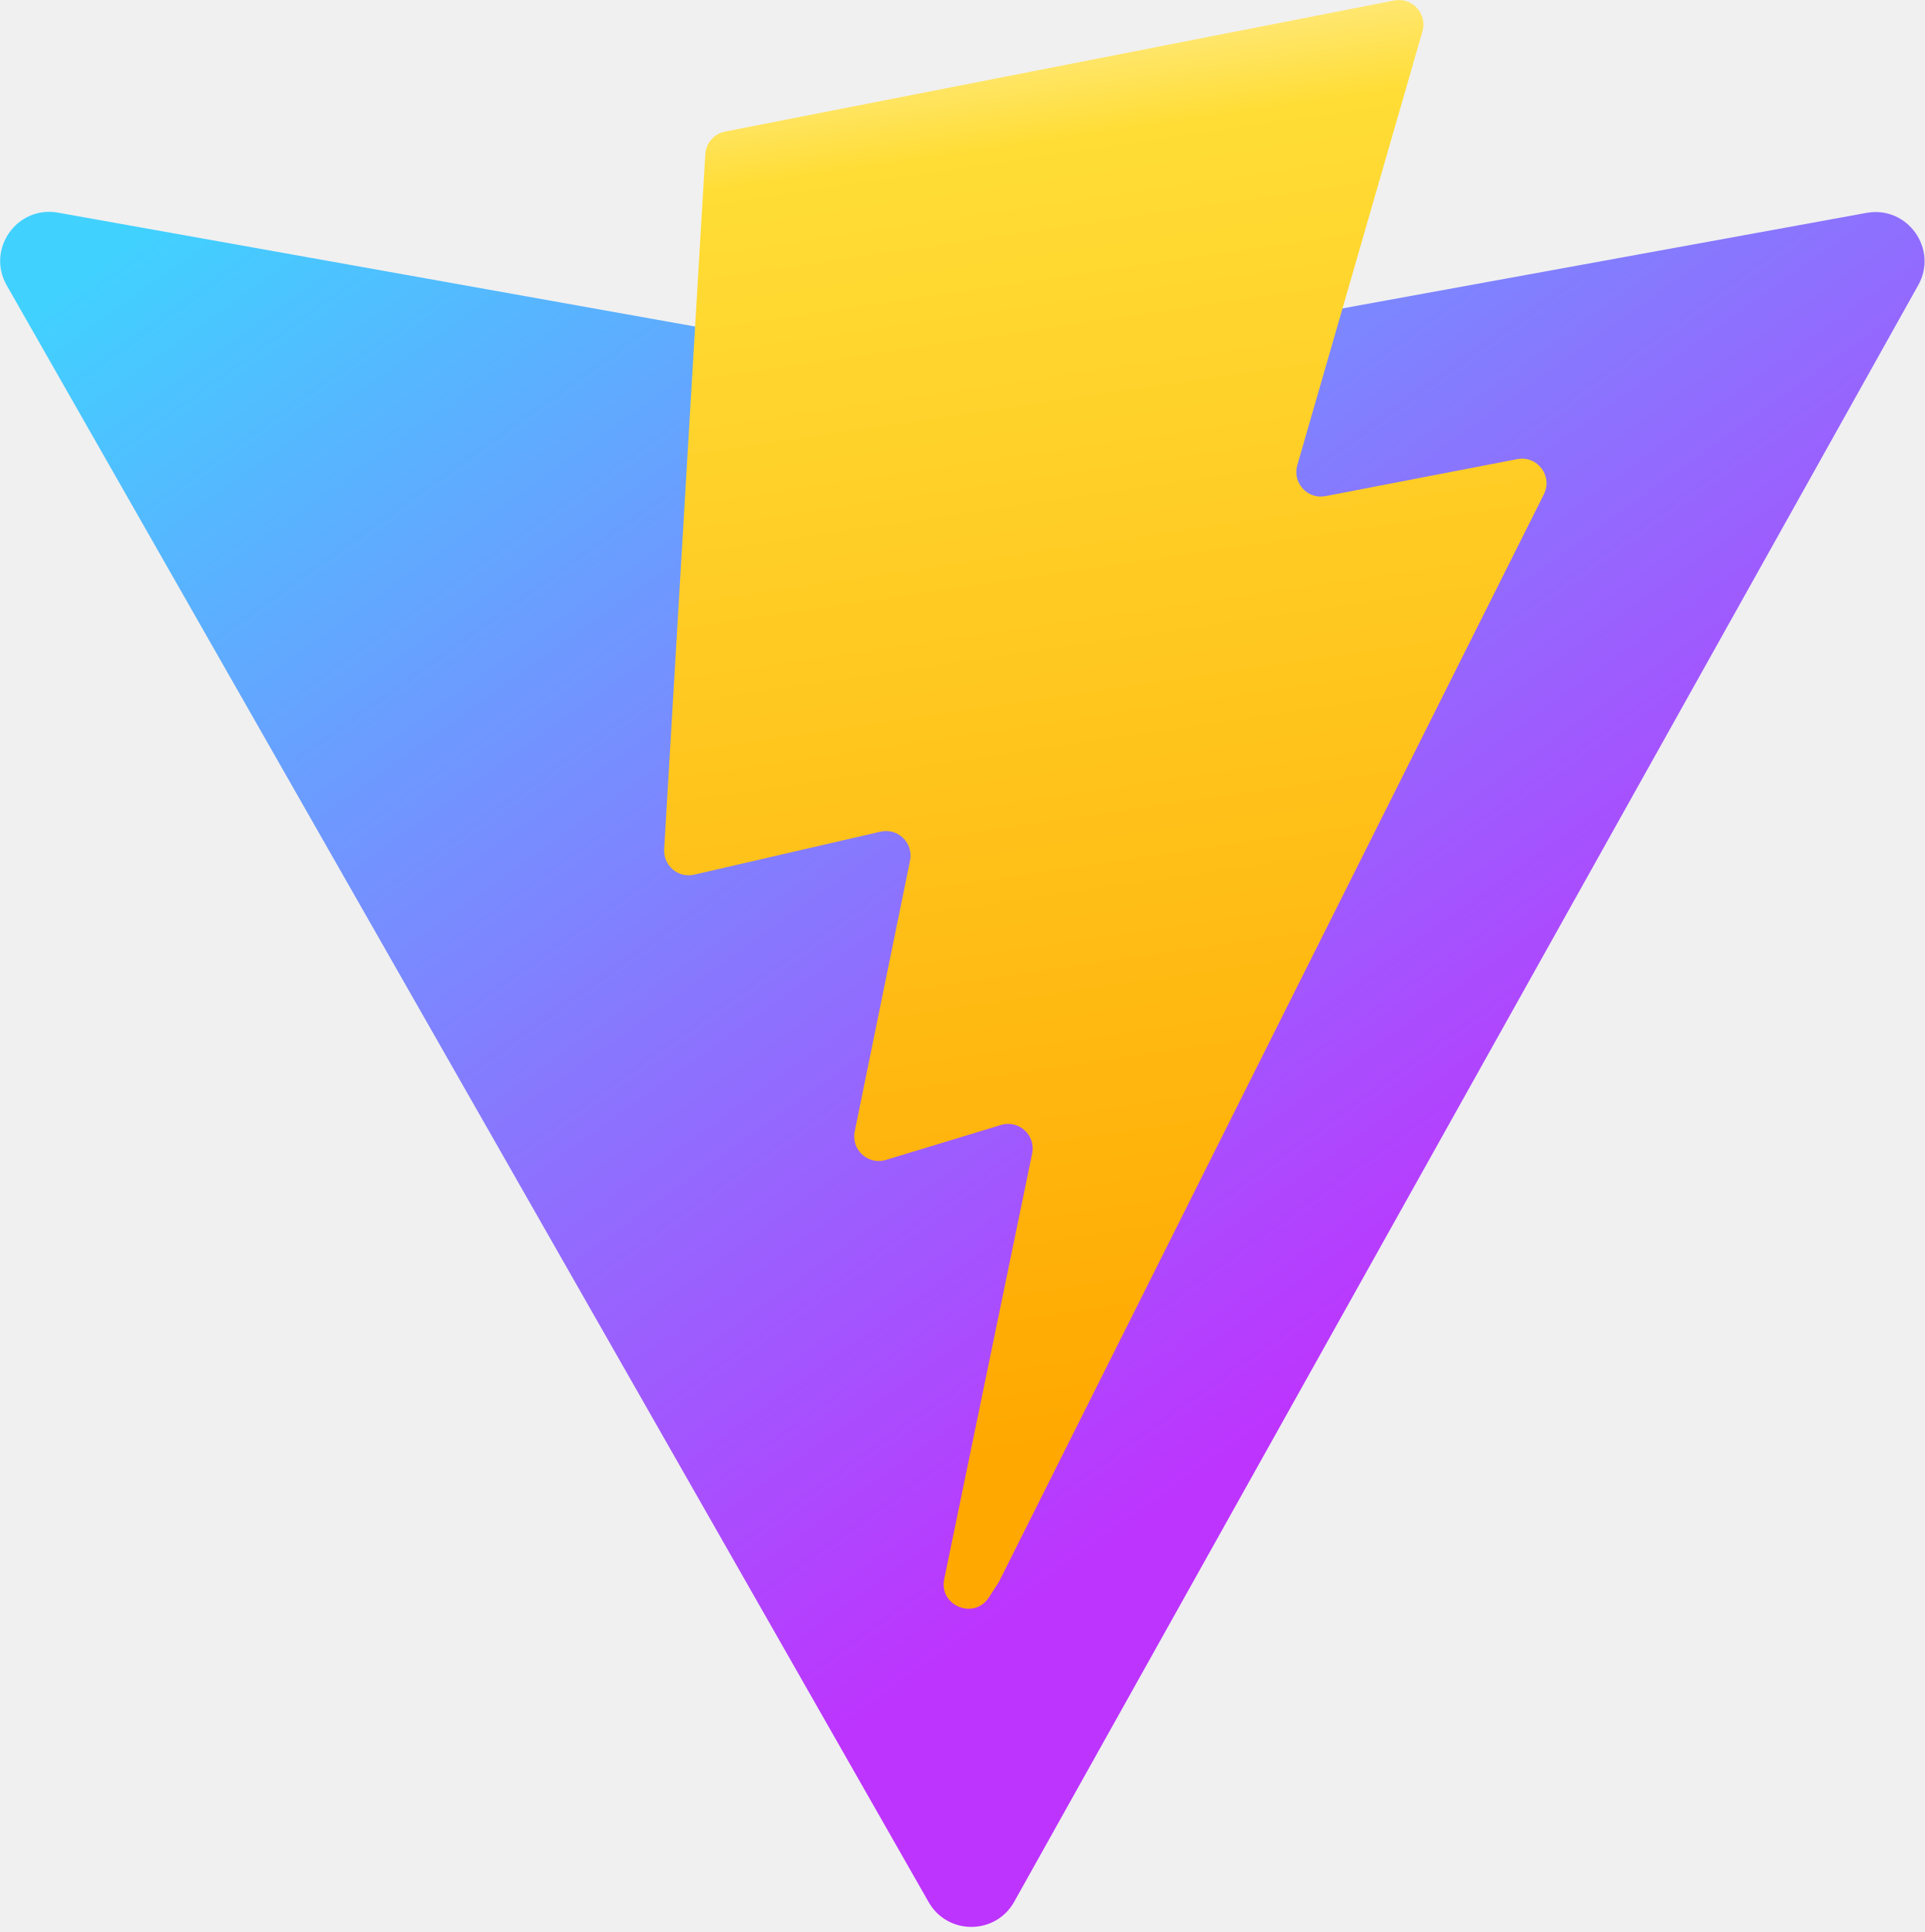
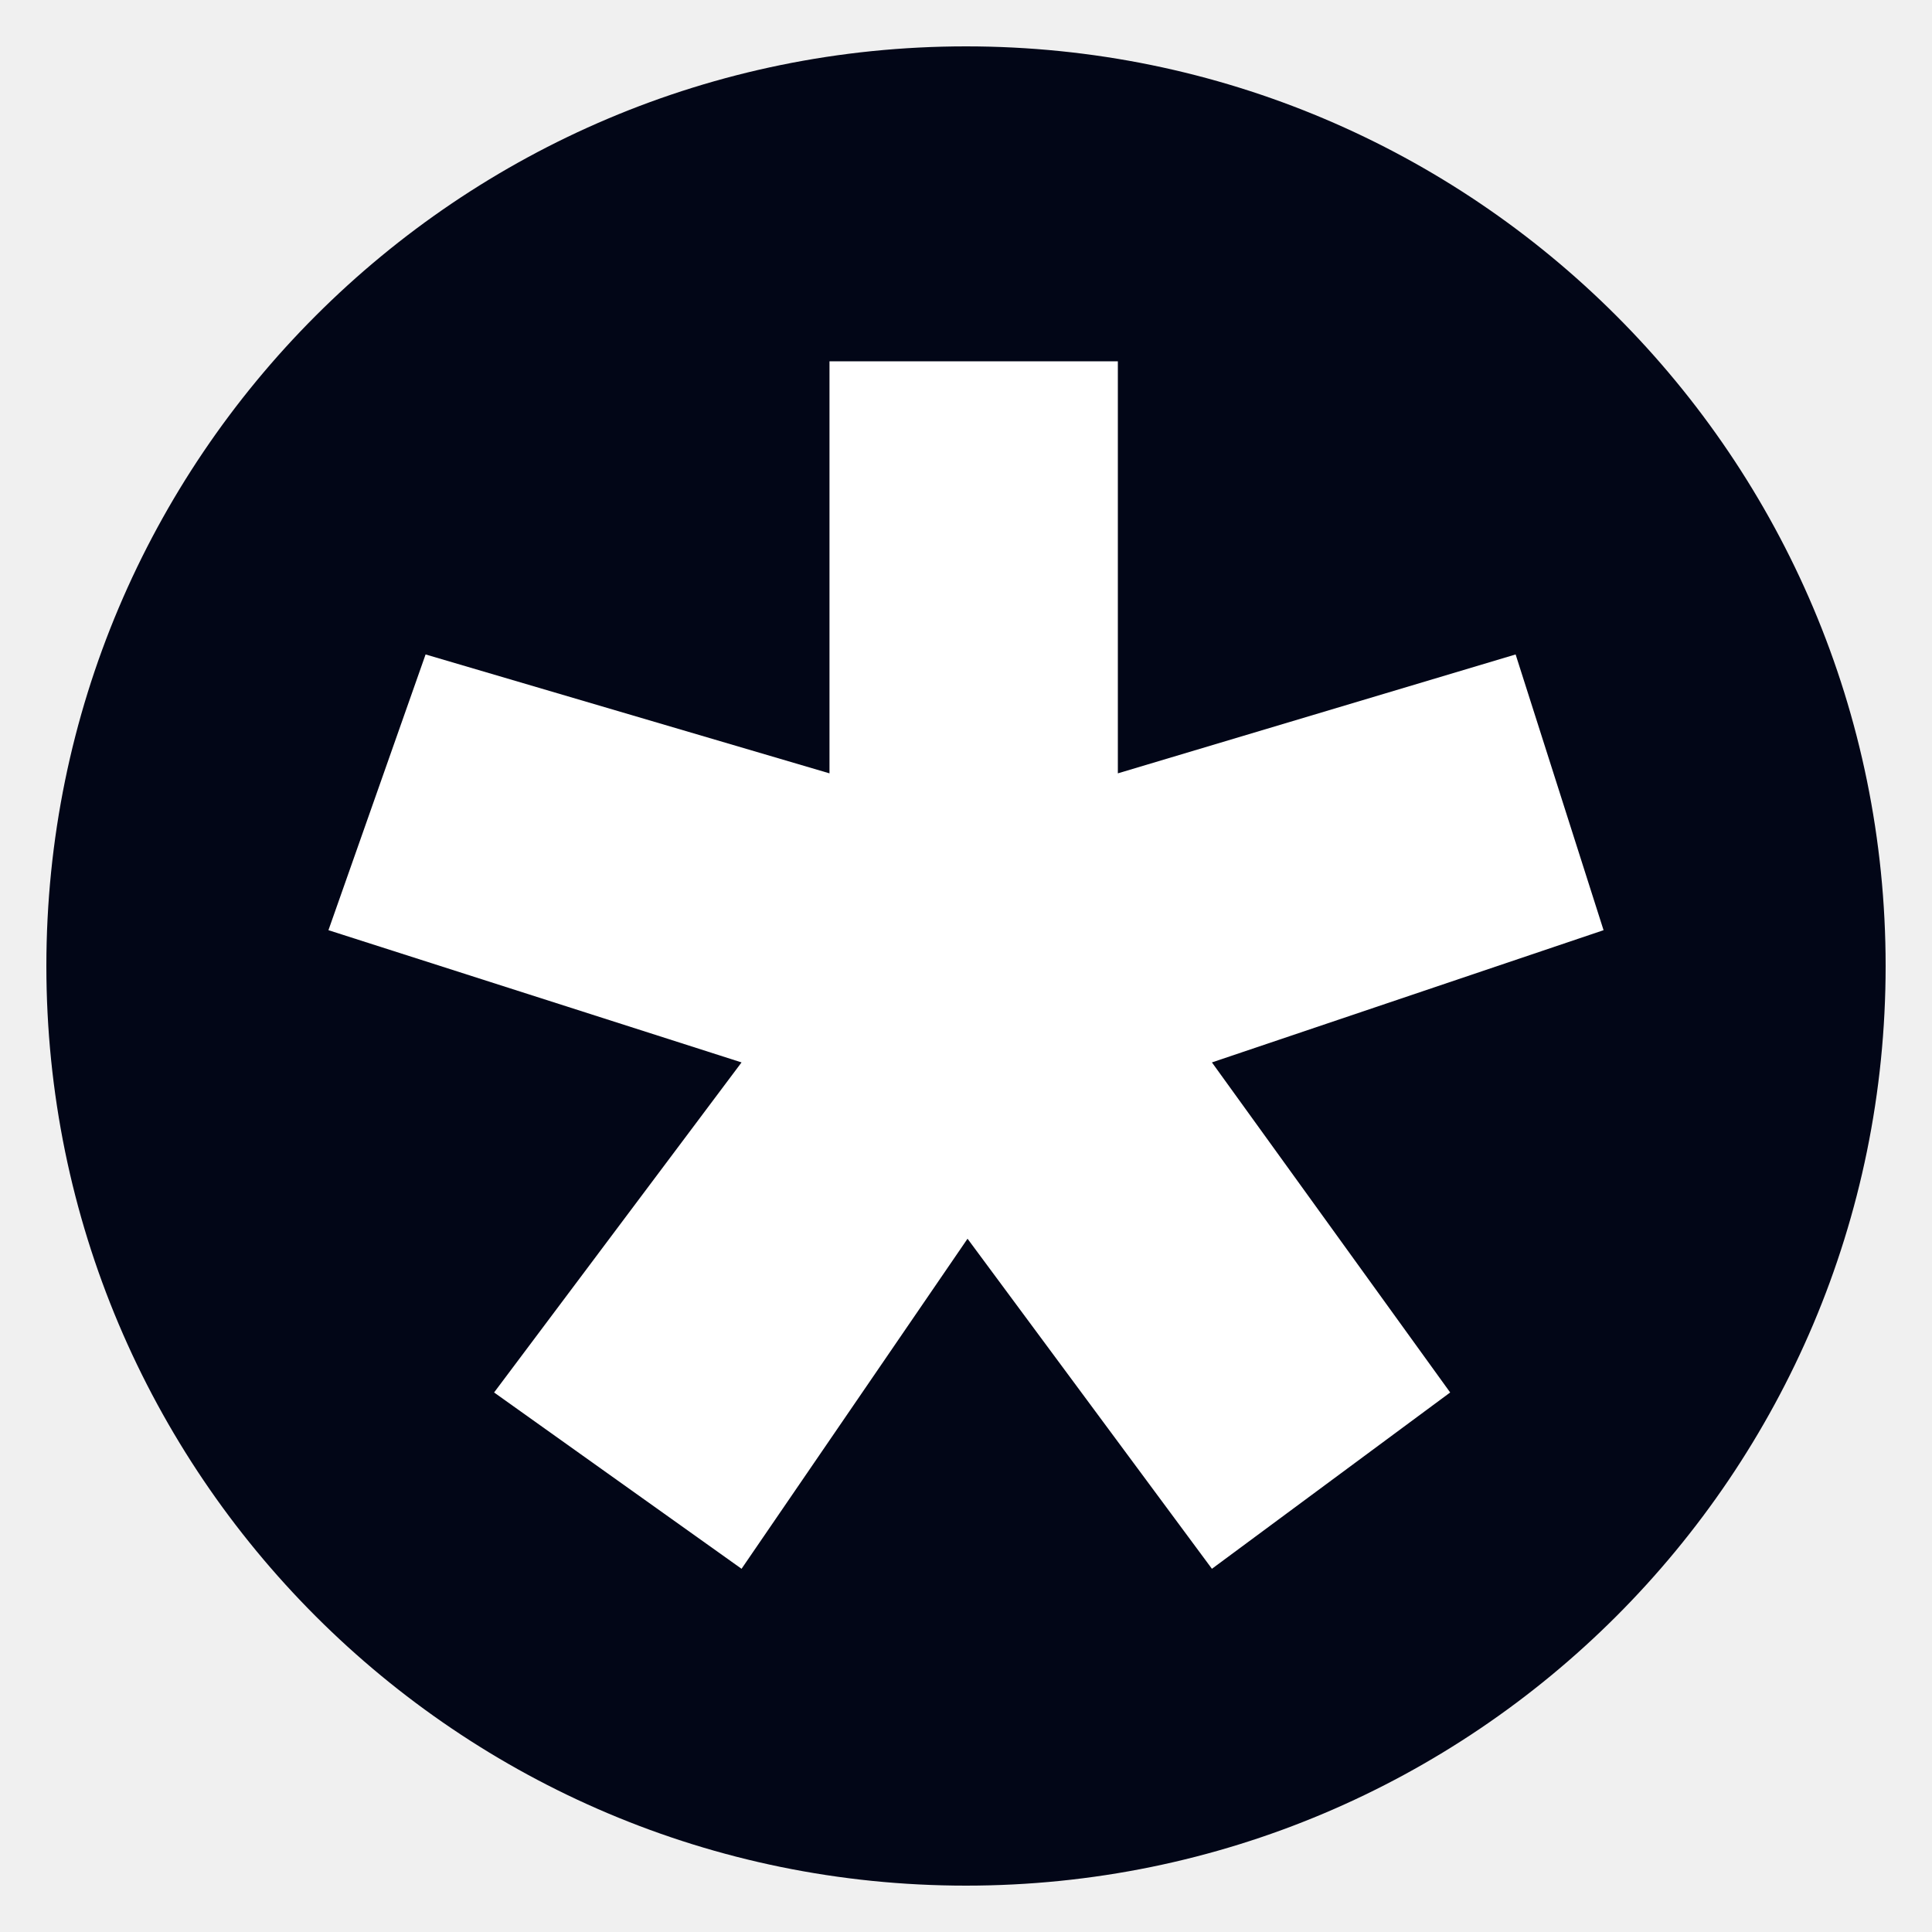
- <svg xmlns="http://www.w3.org/2000/svg" aria-hidden="true" role="img" class="iconify iconify--logos" width="31.88" height="32" preserveAspectRatio="xMidYMid meet" viewBox="0 0 256 257">
-   <defs>
-     <linearGradient id="IconifyId1813088fe1fbc01fb466" x1="-.828%" x2="57.636%" y1="7.652%" y2="78.411%">
-       <stop offset="0%" stop-color="#41D1FF" />
-       <stop offset="100%" stop-color="#BD34FE" />
-     </linearGradient>
-     <linearGradient id="IconifyId1813088fe1fbc01fb467" x1="43.376%" x2="50.316%" y1="2.242%" y2="89.03%">
-       <stop offset="0%" stop-color="#FFEA83" />
-       <stop offset="8.333%" stop-color="#FFDD35" />
-       <stop offset="100%" stop-color="#FFA800" />
-     </linearGradient>
-   </defs>
-   <path fill="url(#IconifyId1813088fe1fbc01fb466)" d="M255.153 37.938L134.897 252.976c-2.483 4.44-8.862 4.466-11.382.048L.875 37.958c-2.746-4.814 1.371-10.646 6.827-9.67l120.385 21.517a6.537 6.537 0 0 0 2.322-.004l117.867-21.483c5.438-.991 9.574 4.796 6.877 9.62Z" />
-   <path fill="url(#IconifyId1813088fe1fbc01fb467)" d="M185.432.063L96.44 17.501a3.268 3.268 0 0 0-2.634 3.014l-5.474 92.456a3.268 3.268 0 0 0 3.997 3.378l24.777-5.718c2.318-.535 4.413 1.507 3.936 3.838l-7.361 36.047c-.495 2.426 1.782 4.5 4.151 3.78l15.304-4.649c2.372-.72 4.652 1.36 4.15 3.788l-11.698 56.621c-.732 3.542 3.979 5.473 5.943 2.437l1.313-2.028l72.516-144.72c1.215-2.423-.88-5.186-3.54-4.672l-25.505 4.922c-2.396.462-4.435-1.77-3.759-4.114l16.646-57.705c.677-2.35-1.37-4.583-3.769-4.113Z" />
+ <svg xmlns="http://www.w3.org/2000/svg" width="1000" height="1000" viewBox="0 0 1000 1000" fill="none">
+   <circle cx="500" cy="500" r="476" fill="#020617" />
+   <path d="M750.609 720.744L627.289 812L500.794 641.16L383.825 812L255.742 720.744L383.825 549.903L170 481.461L220.281 338.74L429.342 400.285V187H578.597V400.285L784.483 338.74L830 481.461L627.289 549.903L750.609 720.744Z" fill="white" />
</svg>
